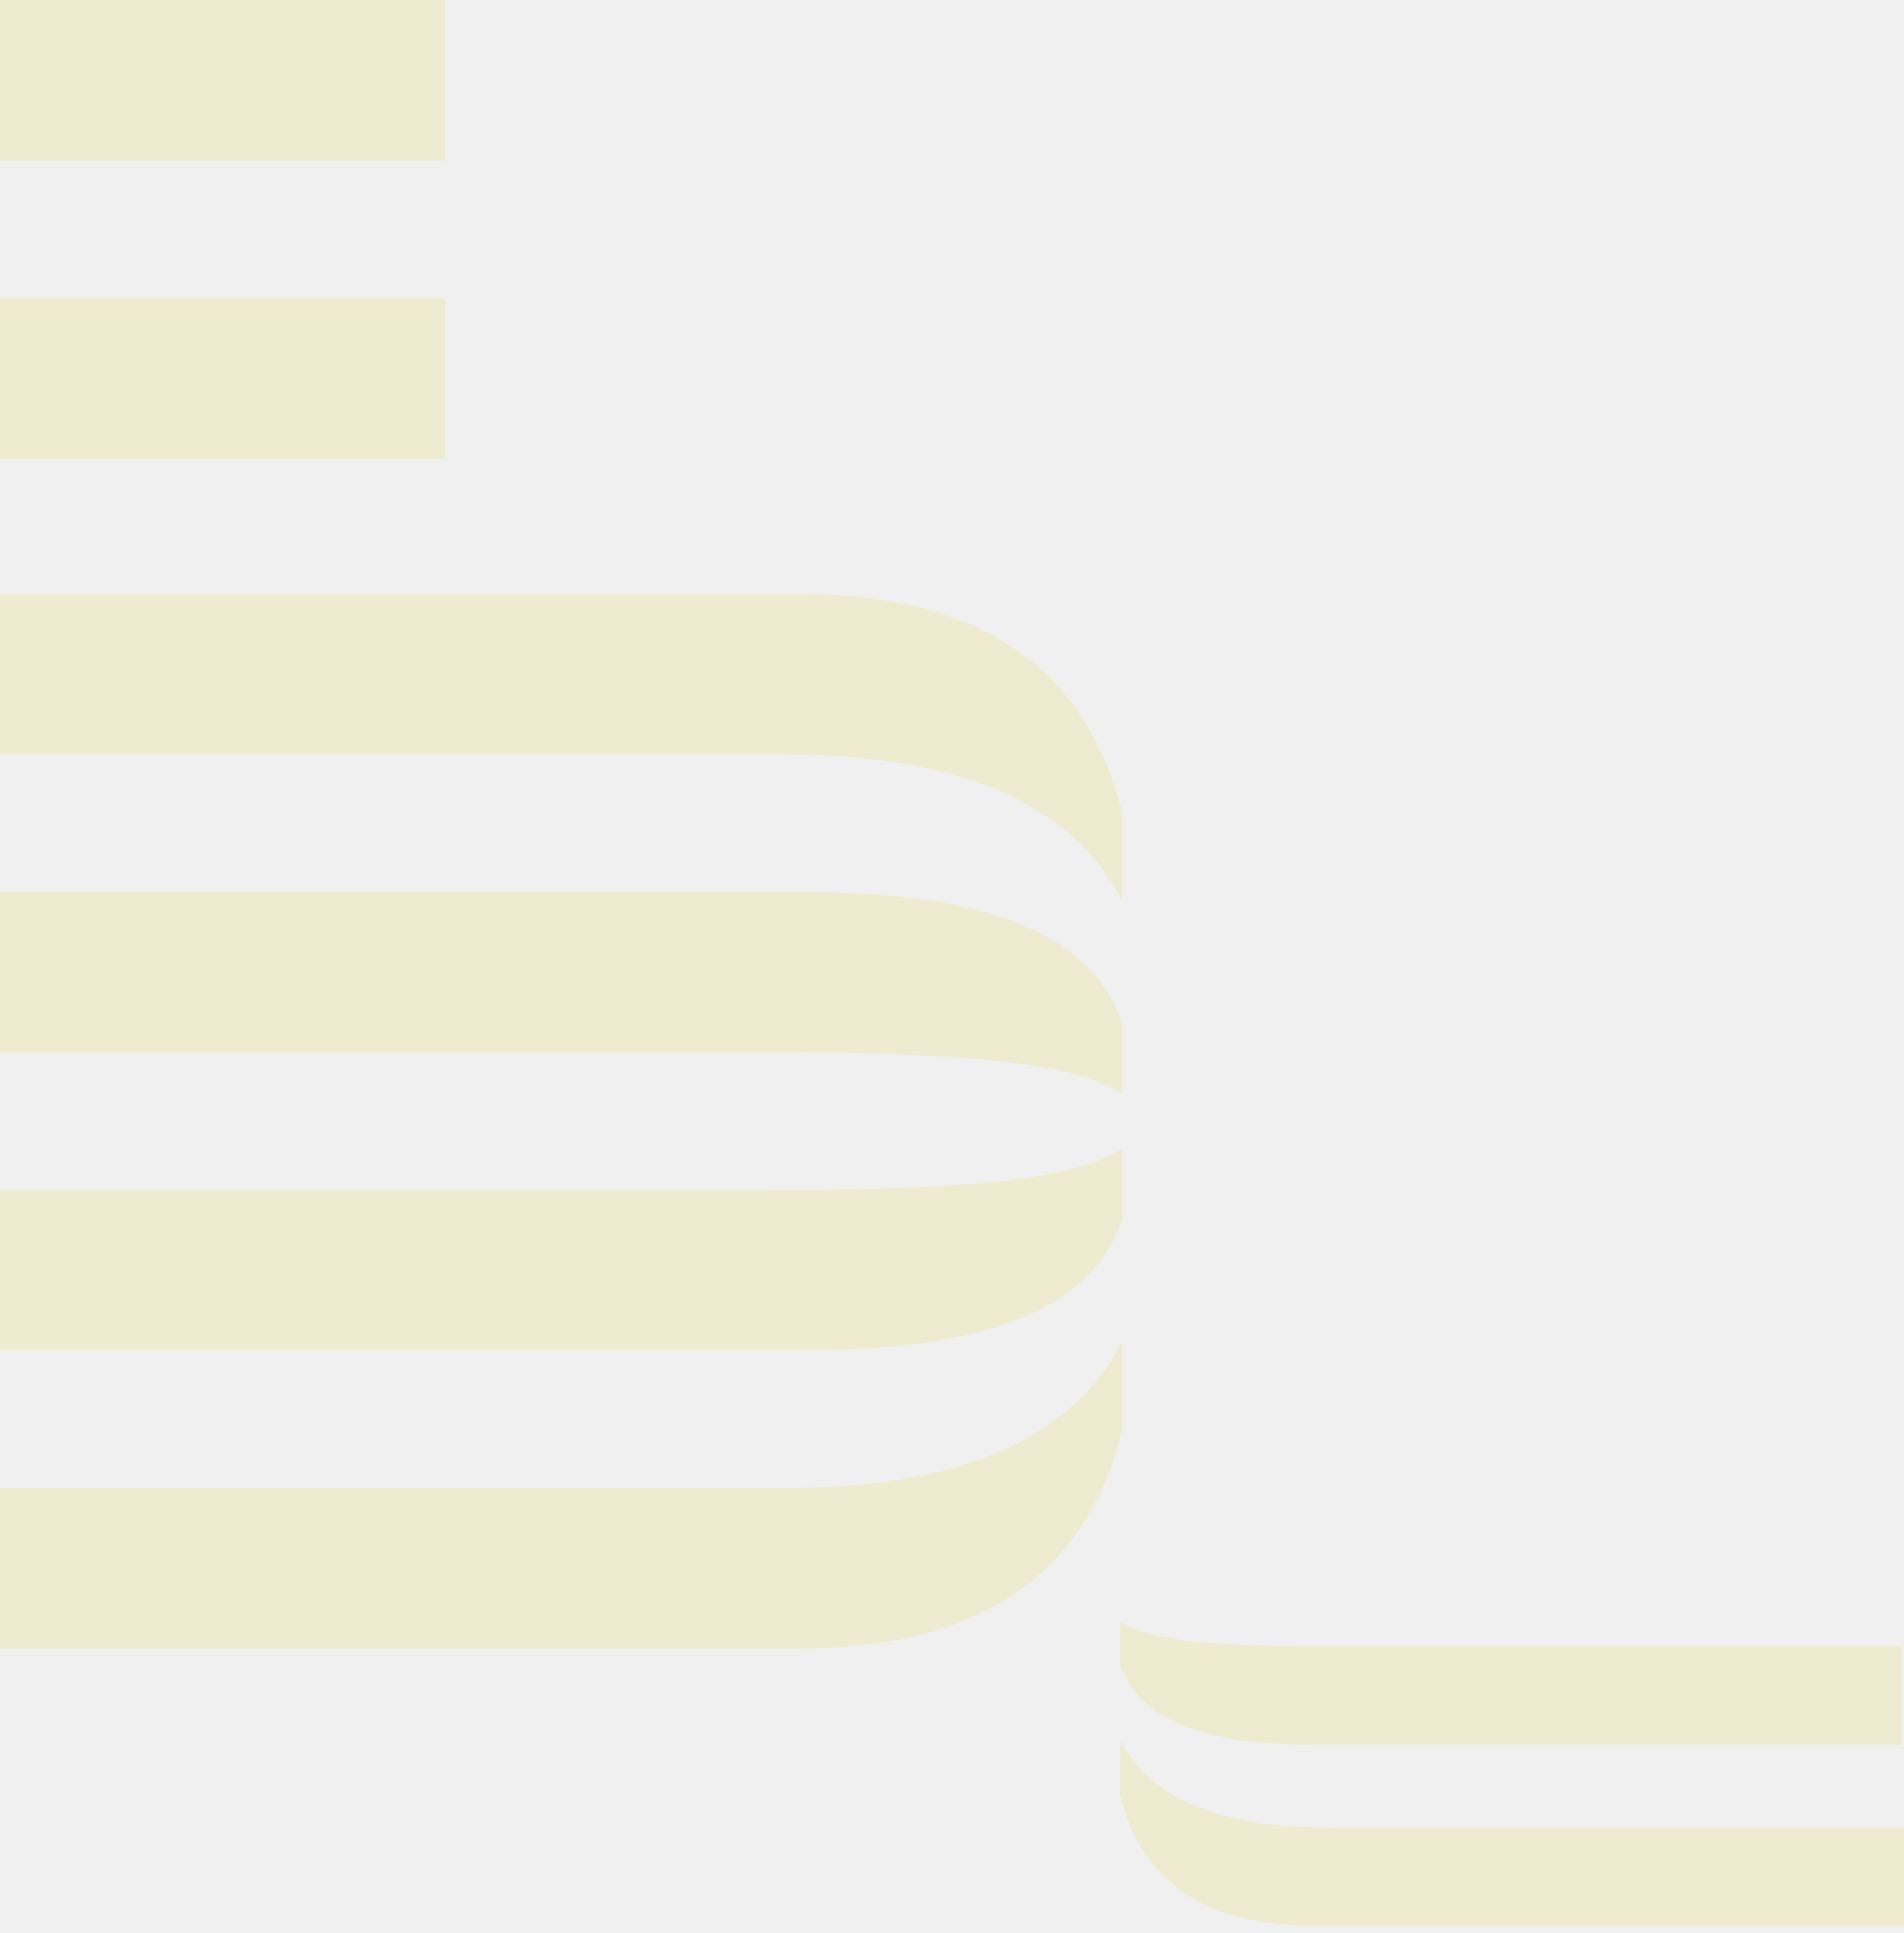
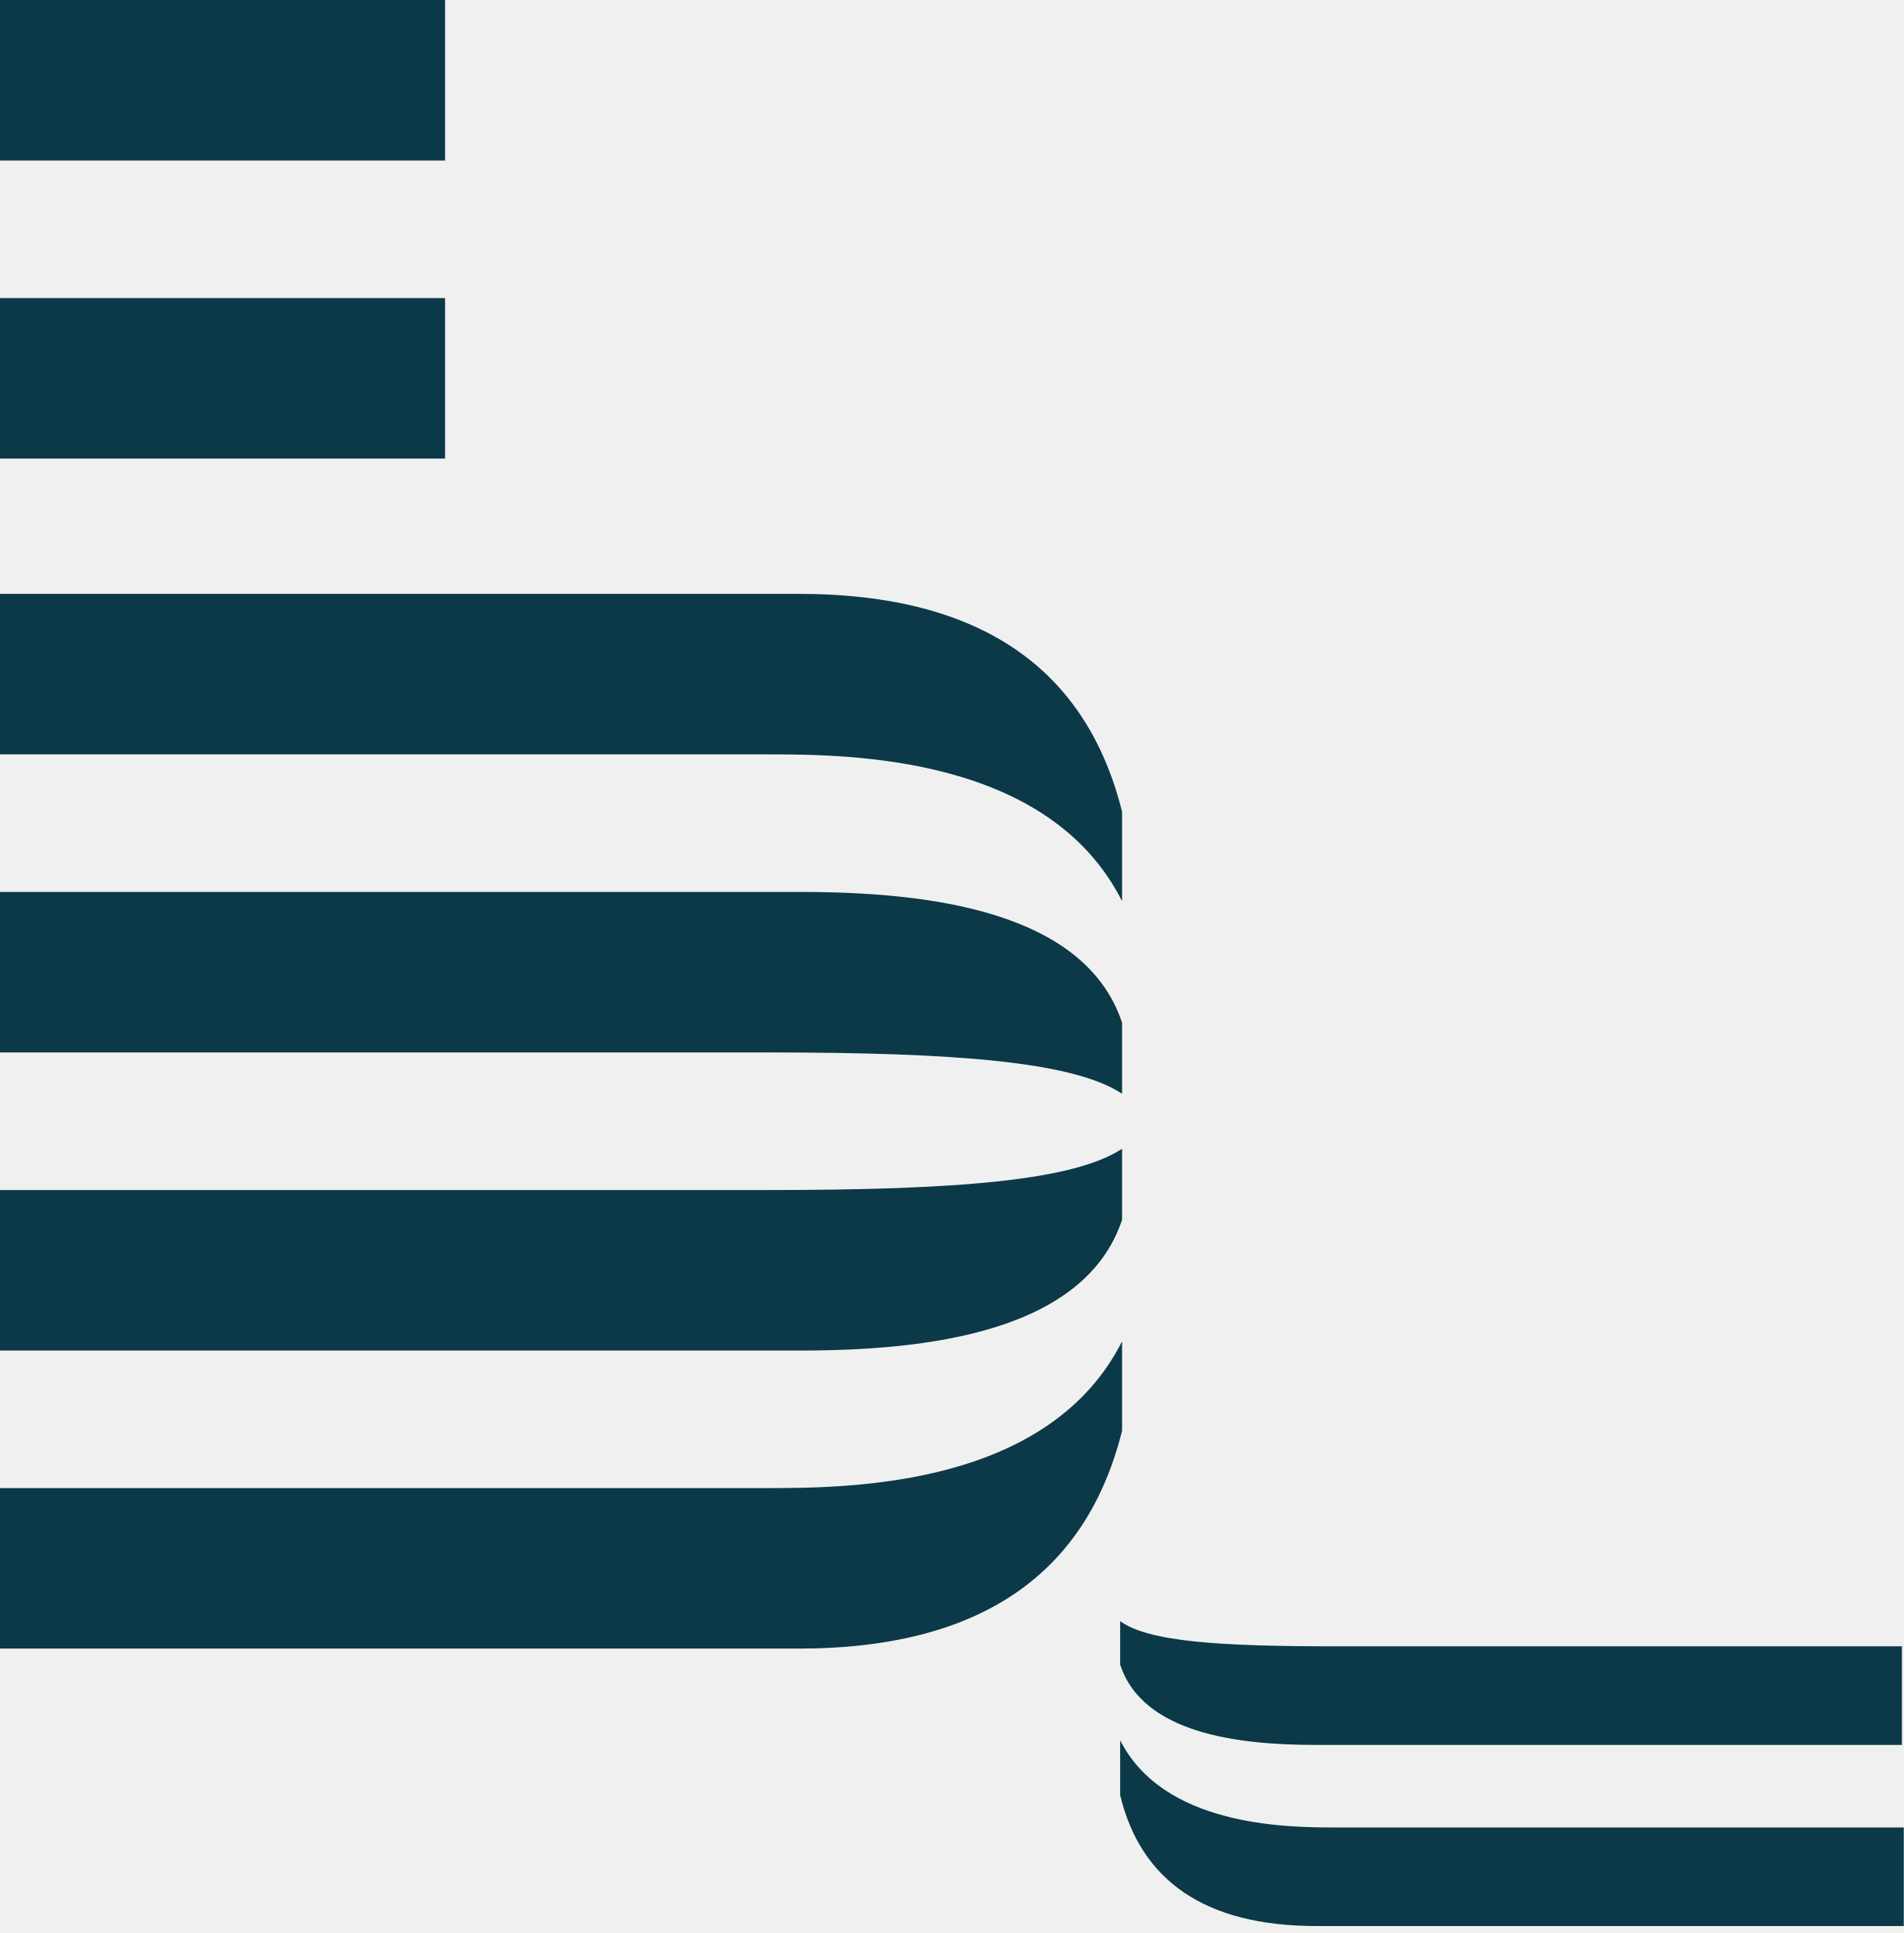
<svg xmlns="http://www.w3.org/2000/svg" width="66" height="67" viewBox="0 0 66 67" fill="none">
  <g clip-path="url(#clip0_6683_225)">
-     <path d="M0 10.332H15.43V15.895H0V10.332ZM0 0H15.43V5.563H0V0ZM27.684 20.584H0V26.147H26.646C29.564 26.147 36.371 26.227 38.9 31.234V28.134C37.668 23.207 34.037 20.584 27.684 20.584H27.684ZM27.748 30.916H0V36.479H26.646C33.13 36.479 37.214 36.797 38.9 37.91V35.446C37.603 31.552 32.157 30.916 27.749 30.916H27.748ZM27.684 57.142H0V51.579H26.646C29.564 51.579 36.371 51.5 38.9 46.493V49.592C37.668 54.52 34.037 57.142 27.684 57.142H27.684ZM27.748 46.811H0V41.248H26.646C33.13 41.248 37.214 40.93 38.9 39.817V42.281C37.603 46.175 32.157 46.811 27.749 46.811H27.748ZM45.642 66.759H66V63.342H46.226C44.475 63.342 40.326 63.262 38.835 60.322V62.229C39.548 65.169 41.752 66.759 45.642 66.759ZM45.578 60.48H65.935V57.063H46.226C42.271 57.063 39.807 56.904 38.835 56.189V57.699C39.613 60.083 42.919 60.48 45.577 60.48H45.578Z" fill="#EEEBD0" />
+     <path d="M0 10.332H15.43V15.895H0V10.332ZM0 0H15.43V5.563H0V0ZM27.684 20.584H0V26.147H26.646C29.564 26.147 36.371 26.227 38.9 31.234V28.134C37.668 23.207 34.037 20.584 27.684 20.584H27.684ZM27.748 30.916H0V36.479H26.646C33.13 36.479 37.214 36.797 38.9 37.91V35.446C37.603 31.552 32.157 30.916 27.749 30.916H27.748ZM27.684 57.142H0V51.579H26.646C29.564 51.579 36.371 51.5 38.9 46.493V49.592C37.668 54.52 34.037 57.142 27.684 57.142H27.684ZM27.748 46.811H0V41.248H26.646C33.13 41.248 37.214 40.93 38.9 39.817V42.281C37.603 46.175 32.157 46.811 27.749 46.811H27.748ZM45.642 66.759H66V63.342H46.226C44.475 63.342 40.326 63.262 38.835 60.322V62.229C39.548 65.169 41.752 66.759 45.642 66.759ZM45.578 60.48H65.935V57.063H46.226C42.271 57.063 39.807 56.904 38.835 56.189V57.699C39.613 60.083 42.919 60.48 45.577 60.48H45.578Z" fill="#0B3948" />
  </g>
  <defs>
    <clipPath id="clip0_6683_225">
      <rect width="66" height="67" fill="white" />
    </clipPath>
  </defs>
</svg>
